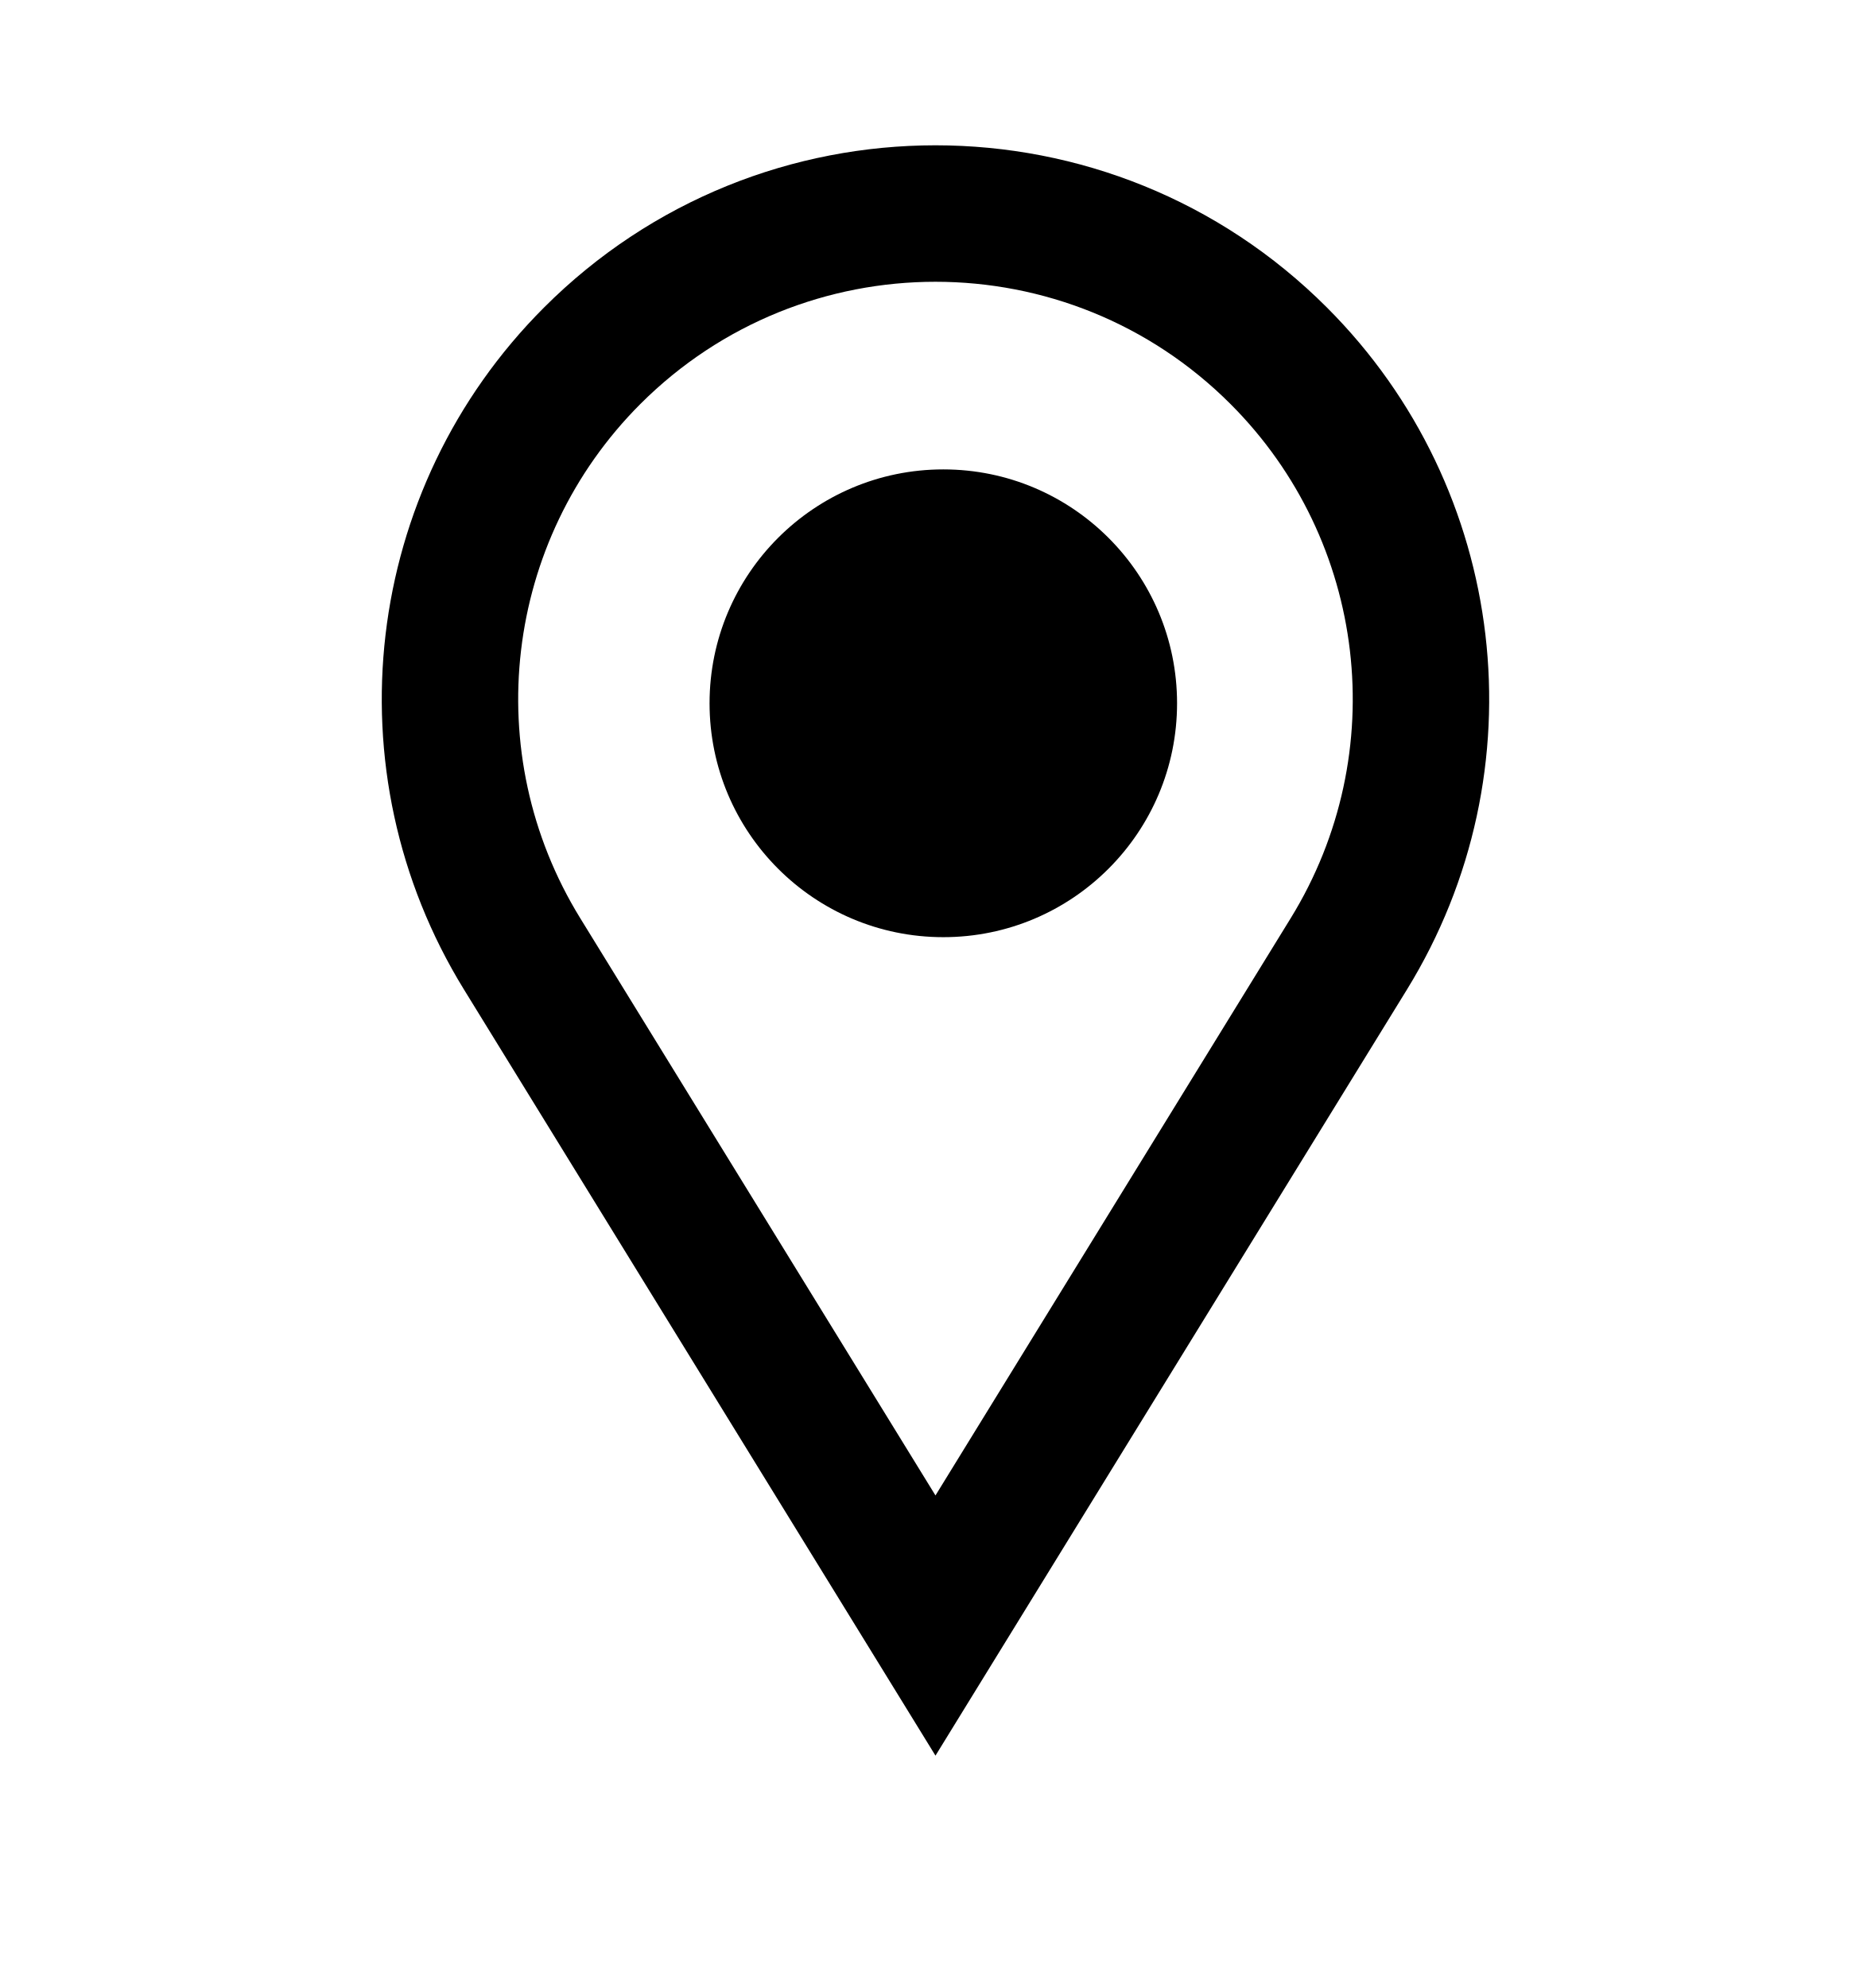
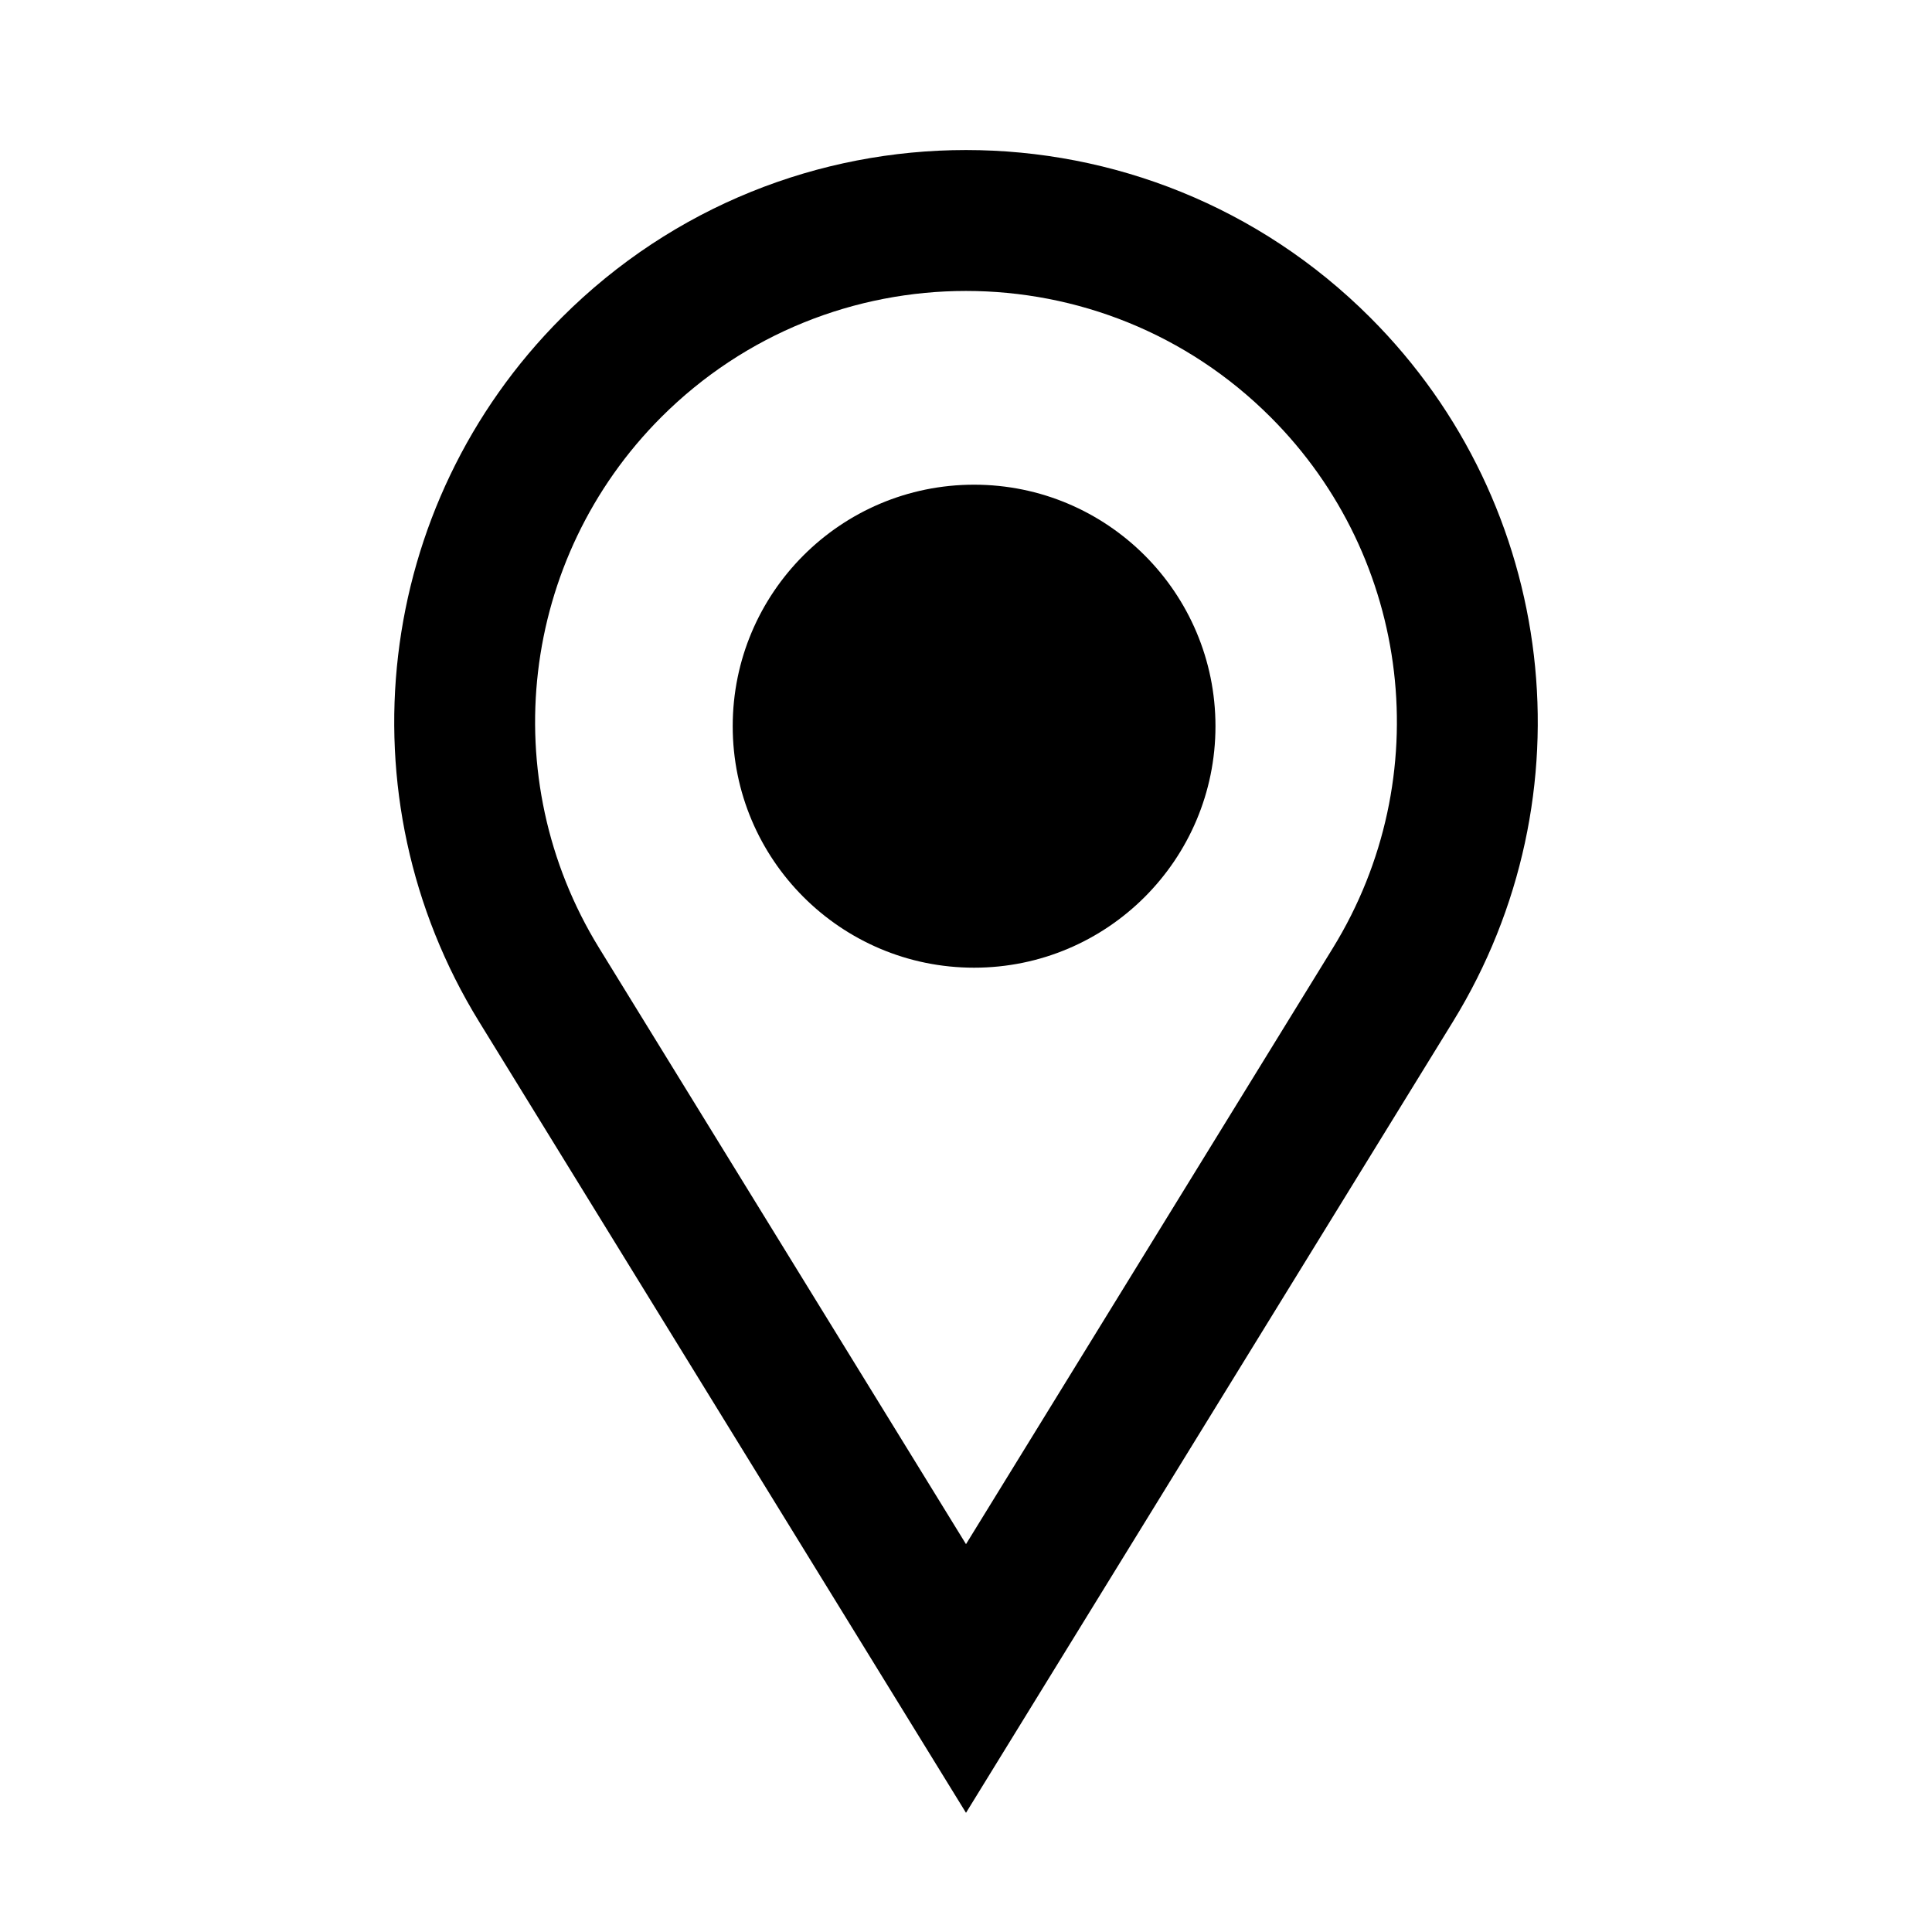
- <svg xmlns="http://www.w3.org/2000/svg" width="16" height="17" viewBox="0 0 16 17" fill="none">
+ <svg xmlns="http://www.w3.org/2000/svg" width="16" height="16" viewBox="0 0 16 16" fill="none">
  <path fill-rule="evenodd" clip-rule="evenodd" d="M11.039 7.85L8 12.788L4.961 7.85C4.095 6.442 4.308 4.624 5.476 3.455C6.87 2.061 9.13 2.061 10.523 3.455C11.692 4.624 11.905 6.442 11.039 7.85ZM12.032 8.462L8.685 13.9L8 15.013L7.315 13.9L3.968 8.462C2.818 6.594 3.101 4.181 4.652 2.63C6.501 0.78 9.499 0.78 11.348 2.63C12.899 4.181 13.182 6.594 12.032 8.462ZM8.067 8.014C9.171 8.014 10.066 7.118 10.066 6.014C10.066 4.91 9.171 4.014 8.067 4.014C6.963 4.014 6.068 4.91 6.068 6.014C6.068 7.118 6.963 8.014 8.067 8.014Z" fill="currentColor" />
</svg>
